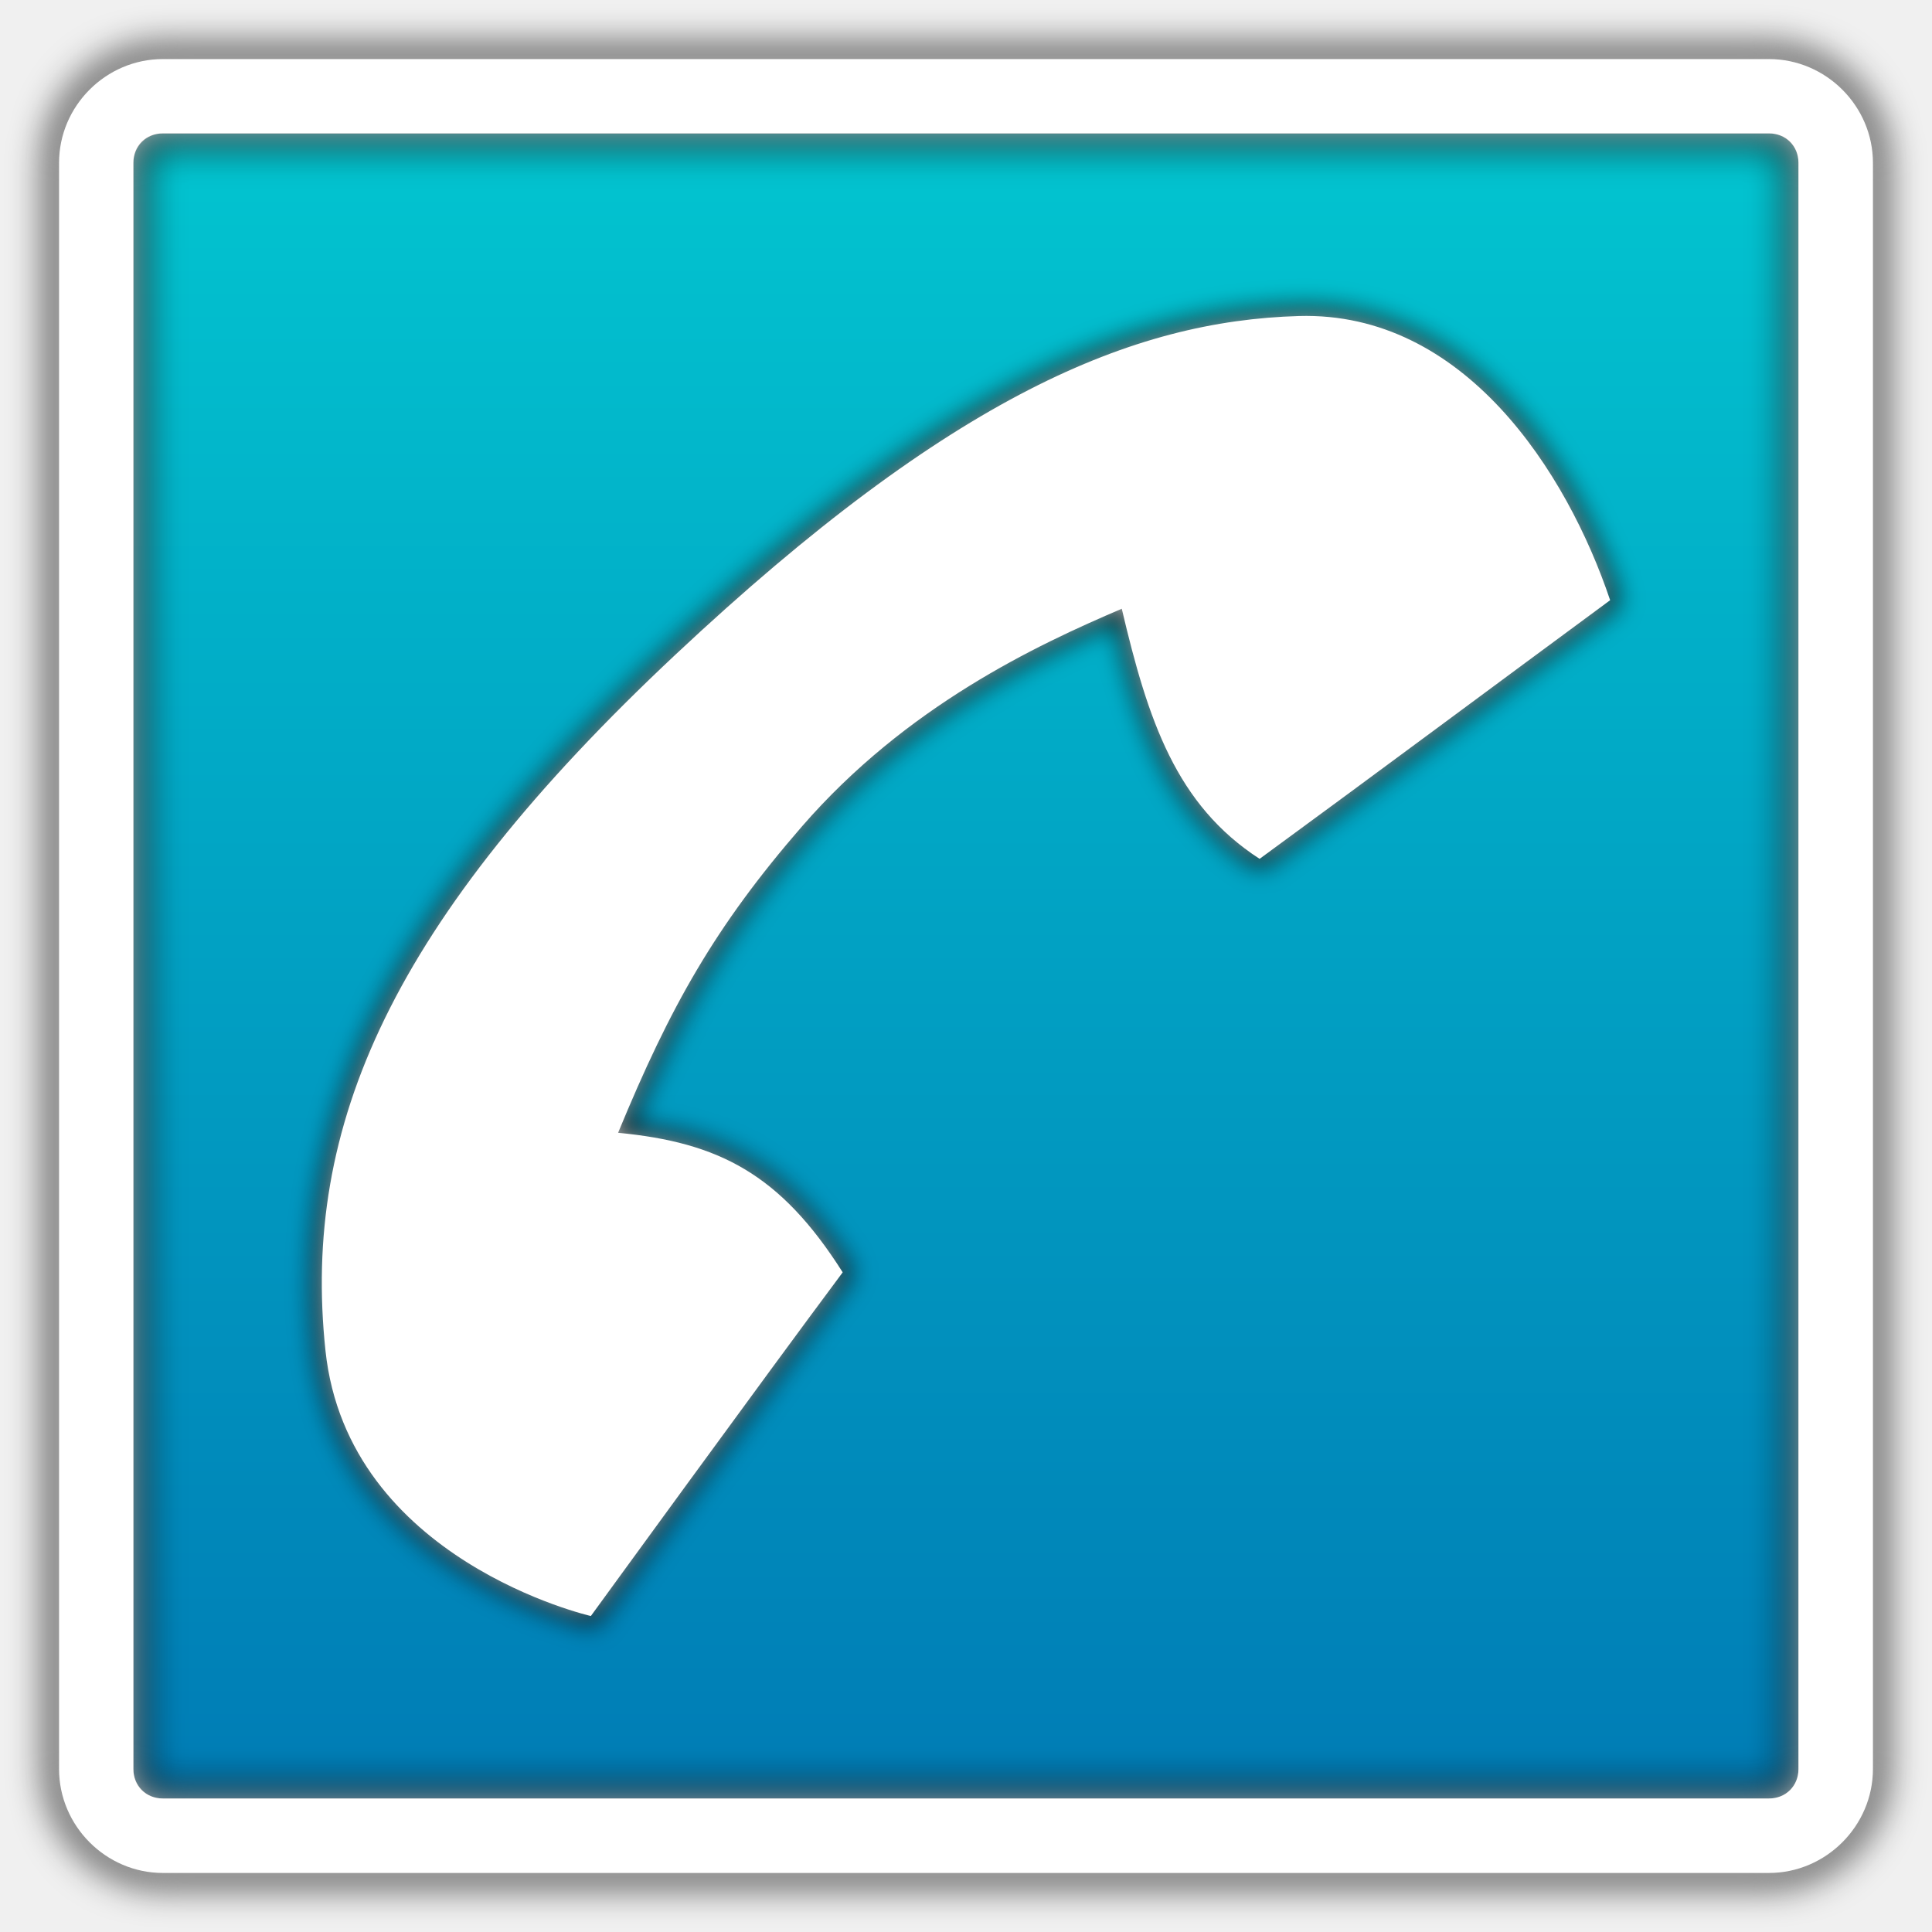
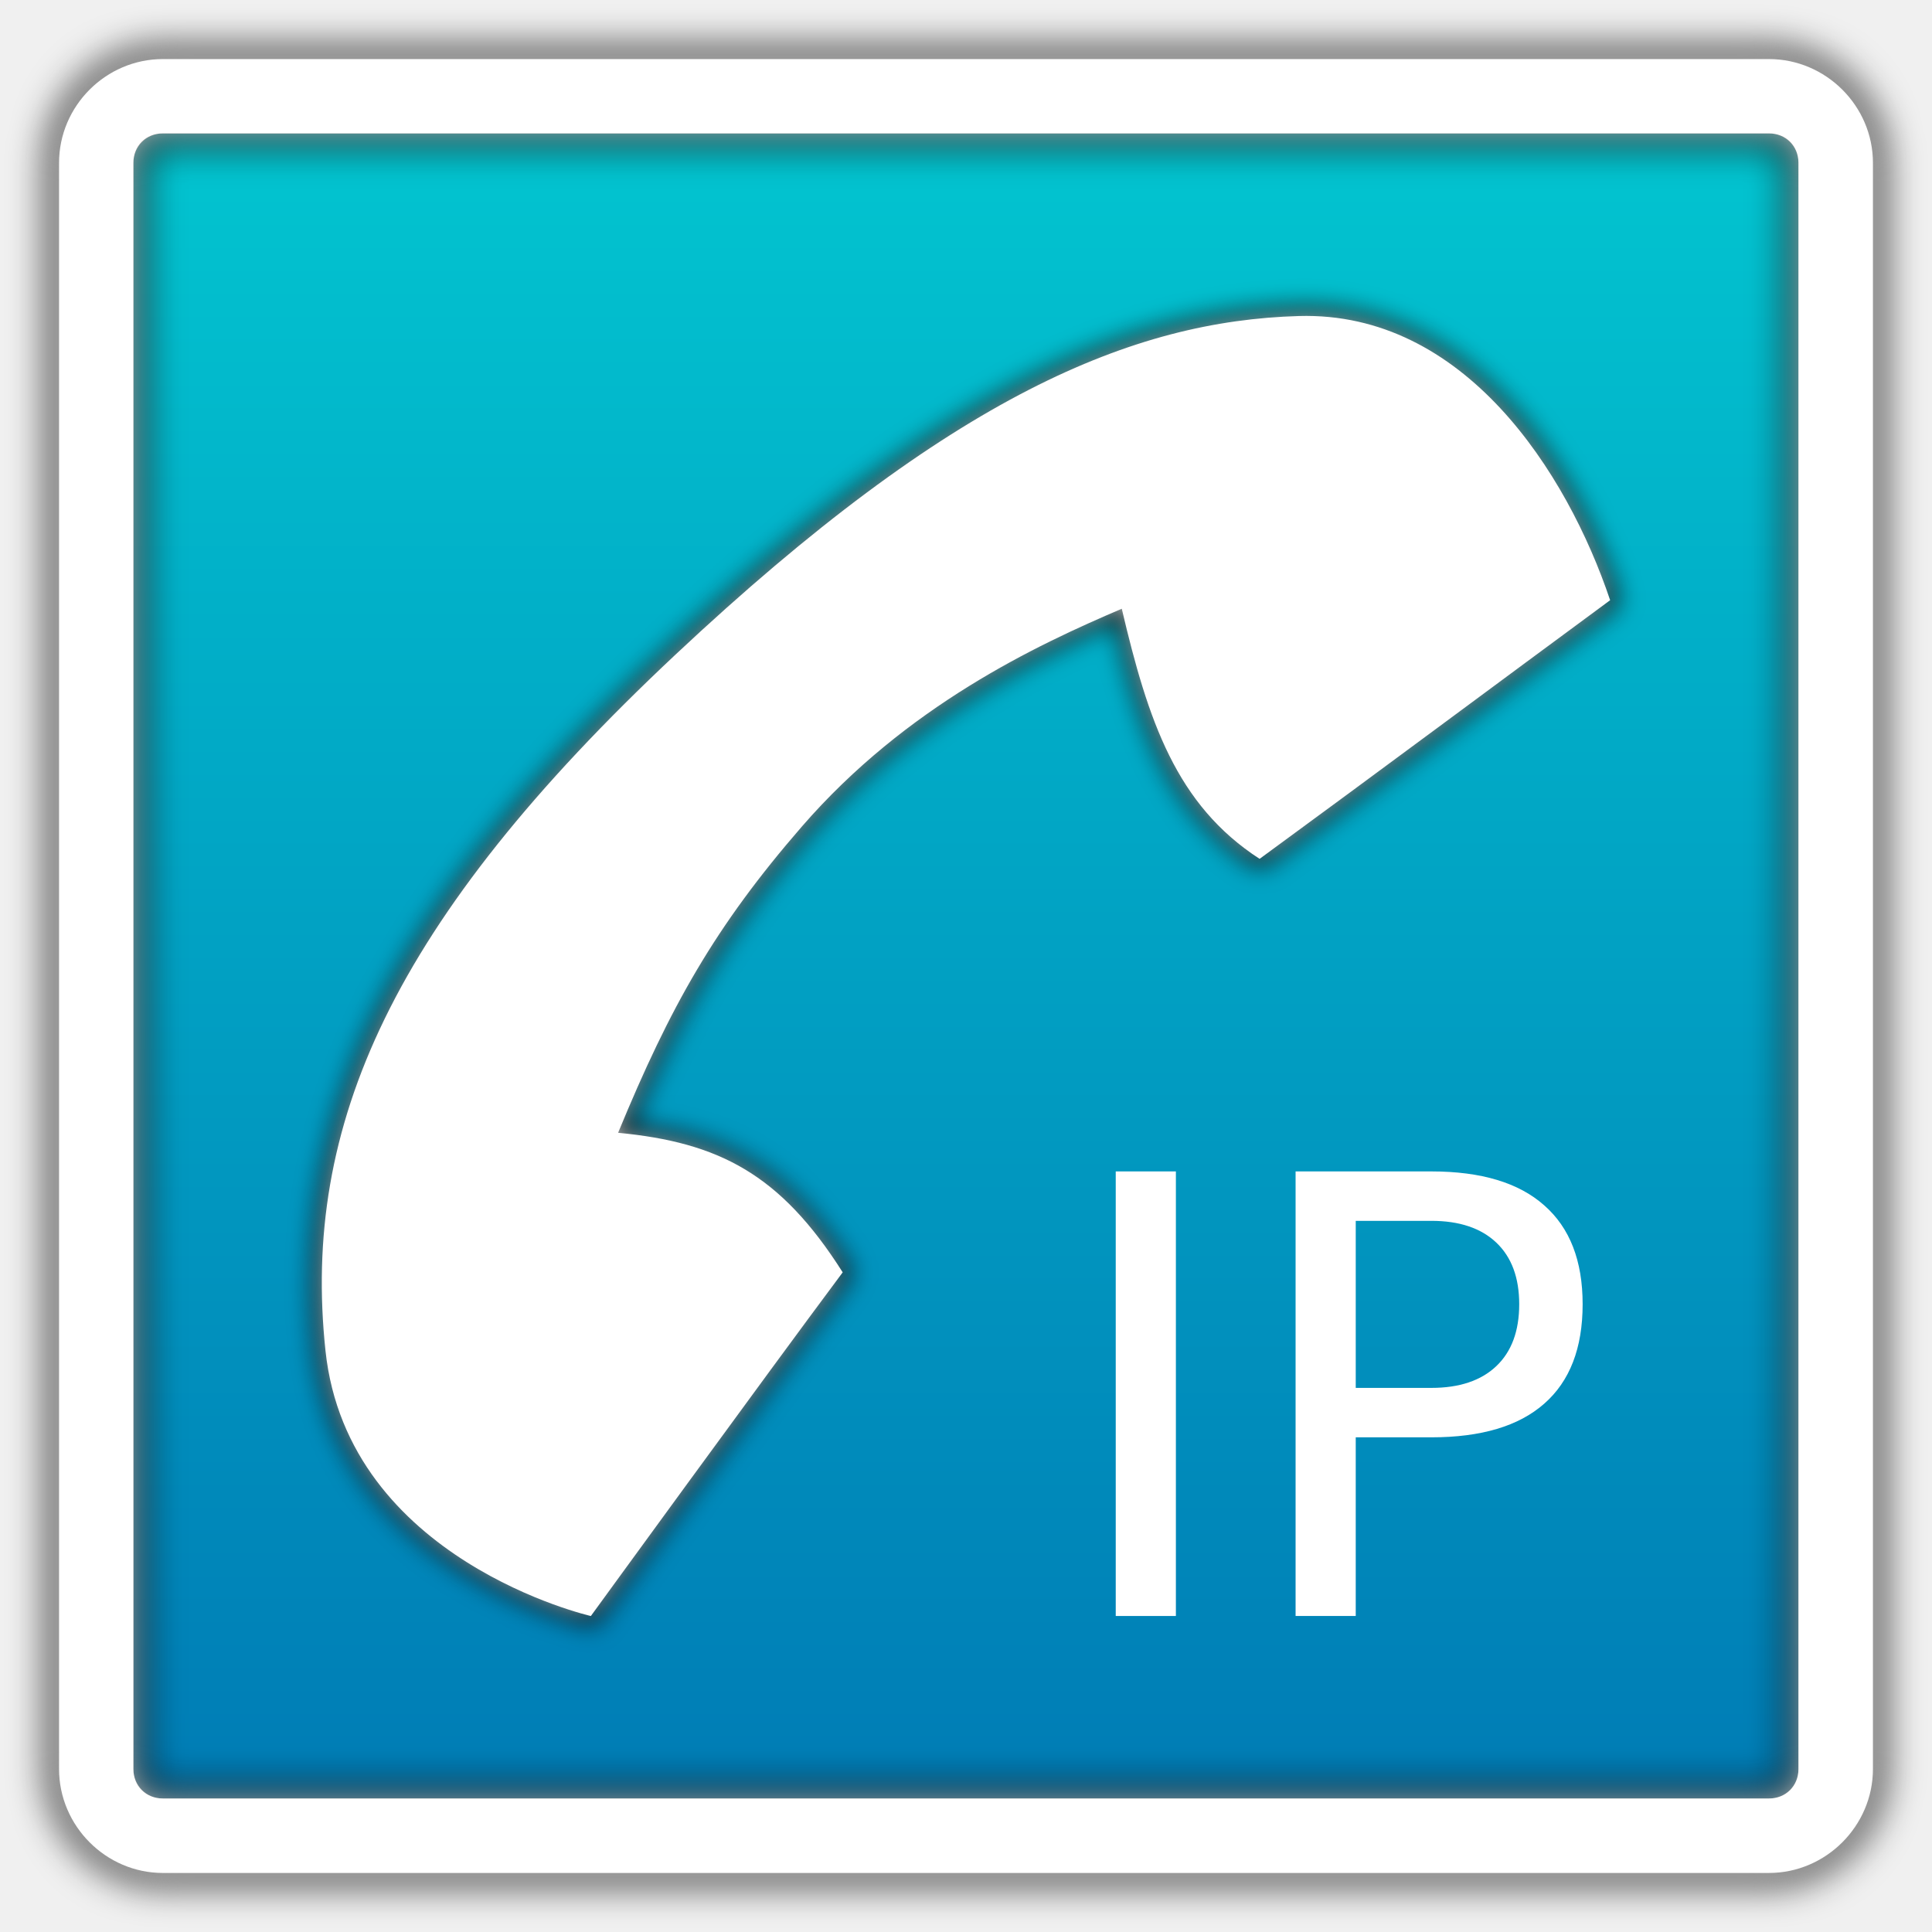
<svg xmlns="http://www.w3.org/2000/svg" xmlns:xlink="http://www.w3.org/1999/xlink" width="48" height="48" id="svg2" version="1.1">
  <defs id="defs4">
    <linearGradient id="linearGradient3628">
      <stop id="stop3630" offset="0" style="stop-color:#007d84;stop-opacity:1;" />
      <stop id="stop3632" offset="1" style="stop-color:#00344c;stop-opacity:1;" />
    </linearGradient>
    <linearGradient id="linearGradient3612">
      <stop style="stop-color:#000000;stop-opacity:1;" offset="0" id="stop3614" />
      <stop style="stop-color:#000000;stop-opacity:0;" offset="1" id="stop3616" />
    </linearGradient>
    <linearGradient id="linearGradient3590">
      <stop style="stop-color:#02c5d0;stop-opacity:1;" offset="0" id="stop3592" />
      <stop style="stop-color:#007bb5;stop-opacity:1;" offset="1" id="stop3594" />
    </linearGradient>
    <linearGradient xlink:href="#linearGradient3590" id="linearGradient3596" x1="348.571" y1="332.362" x2="348.571" y2="688.076" gradientUnits="userSpaceOnUse" gradientTransform="matrix(0.1183683,0,0,0.1183683,129.3648,627.1599)" />
    <linearGradient xlink:href="#linearGradient3612" id="linearGradient3618" x1="551.143" y1="323.791" x2="923.143" y2="323.791" gradientUnits="userSpaceOnUse" />
    <linearGradient xlink:href="#linearGradient3590-1" id="linearGradient3596-9" x1="348.571" y1="332.362" x2="348.571" y2="688.076" gradientUnits="userSpaceOnUse" />
    <linearGradient id="linearGradient3590-1">
      <stop style="stop-color:#02c5d0;stop-opacity:1;" offset="0" id="stop3592-4" />
      <stop style="stop-color:#007bb5;stop-opacity:1;" offset="1" id="stop3594-0" />
    </linearGradient>
    <linearGradient xlink:href="#linearGradient3628-7" id="linearGradient3626-4" x1="226.271" y1="330.062" x2="228.571" y2="688.948" gradientUnits="userSpaceOnUse" />
    <linearGradient id="linearGradient3628-7">
      <stop id="stop3630-8" offset="0" style="stop-color:#007d84;stop-opacity:1;" />
      <stop id="stop3632-7" offset="1" style="stop-color:#00344c;stop-opacity:1;" />
    </linearGradient>
    <filter id="filter3787" color-interpolation-filters="sRGB">
      <feGaussianBlur stdDeviation="3.998" id="feGaussianBlur3789" />
    </filter>
    <filter id="filter3868" color-interpolation-filters="sRGB">
      <feGaussianBlur stdDeviation="2.716" id="feGaussianBlur3870" />
    </filter>
    <filter id="filter3935" color-interpolation-filters="sRGB">
      <feGaussianBlur stdDeviation="1.534" id="feGaussianBlur3937" />
    </filter>
  </defs>
  <g id="layer1" transform="translate(-146.6246,-663.4691)">
    <rect style="fill:url(#linearGradient3596);fill-opacity:1;stroke:none" id="rect2816" width="41.936" height="41.936" x="149.657" y="666.501" ry="1.606" />
    <rect style="fill:none;stroke:#ffffff;stroke-width:1.848;stroke-miterlimit:4;stroke-opacity:1;stroke-dasharray:none" id="rect2816-6" width="43.217" height="43.217" x="149.016" y="665.861" ry="1.655" />
    <path style="font-size:medium;font-style:normal;font-variant:normal;font-weight:normal;font-stretch:normal;text-indent:0;text-align:start;text-decoration:none;line-height:normal;letter-spacing:normal;word-spacing:normal;text-transform:none;direction:ltr;block-progression:tb;writing-mode:lr-tb;text-anchor:start;color:#000000;fill:#ffffff;fill-opacity:1;stroke:#000000;stroke-width:4;stroke-miterlimit:4;stroke-opacity:1;stroke-dasharray:none;marker:none;visibility:visible;display:inline;overflow:visible;filter:url(#filter3787);enable-background:accumulate;font-family:AlArabiya;-inkscape-font-specification:AlArabiya" d="m 203.047,296.11 c -11.937,0 -21.781,9.844 -21.781,21.781 l 0,337.125 c 0,11.937 9.844,21.812 21.781,21.812 l 337.125,0 c 11.937,0 21.812,-9.875 21.812,-21.812 l 0,-337.125 c 0,-11.937 -9.875,-21.781 -21.812,-21.781 l -337.125,0 z m 0,15.594 337.125,0 c 3.559,0 6.188,2.629 6.188,6.188 l 0,337.125 c 0,3.559 -2.629,6.188 -6.188,6.188 l -337.125,0 c -3.559,0 -6.188,-2.629 -6.188,-6.188 l 0,-337.125 c 0,-3.559 2.629,-6.188 6.188,-6.188 z" id="rect2816-6-4" transform="matrix(0.1183683,0,0,0.1183683,126.6361,629.8866)" />
    <path id="path3791" d="m 150.67,664.937 c -1.413,0 -2.578,1.165 -2.578,2.578 l 0,39.905 c 0,1.413 1.165,2.582 2.578,2.582 l 39.905,0 c 1.413,0 2.582,-1.169 2.582,-2.582 l 0,-39.905 c 0,-1.413 -1.169,-2.578 -2.582,-2.578 l -39.905,0 z m 0,1.846 39.905,0 c 0.421,0 0.732,0.311 0.732,0.732 l 0,39.905 c 0,0.421 -0.311,0.732 -0.732,0.732 l -39.905,0 c -0.421,0 -0.732,-0.311 -0.732,-0.732 l 0,-39.905 c 0,-0.421 0.311,-0.732 0.732,-0.732 z" style="font-size:medium;font-style:normal;font-variant:normal;font-weight:normal;font-stretch:normal;text-indent:0;text-align:start;text-decoration:none;line-height:normal;letter-spacing:normal;word-spacing:normal;text-transform:none;direction:ltr;block-progression:tb;writing-mode:lr-tb;text-anchor:start;color:#000000;fill:#ffffff;fill-opacity:1;stroke:none;stroke-width:0.7;marker:none;visibility:visible;display:inline;overflow:visible;enable-background:accumulate;font-family:AlArabiya;-inkscape-font-specification:AlArabiya" />
    <path style="fill:#ffffff;fill-opacity:1;stroke:#000000;stroke-width:3;stroke-linecap:butt;stroke-linejoin:miter;stroke-miterlimit:4;stroke-opacity:1;stroke-dasharray:none;filter:url(#filter3868)" d="m 292.903,622.909 c 0,0 -51.041,-11.653 -55.714,-55.714 -5,-47.143 13.758,-90.088 73.449,-146.061 58.153,-54.531 96.126,-70.072 130.837,-71.082 34.711,-1.01 56.284,32.715 65.357,59.643 -22.798,16.799 -49.357,36.566 -73.571,54.286 -17.497,-11.348 -23.4,-28.976 -28.929,-52.5 -18.004,7.677 -45.215,20.448 -67.143,45.714 -18.211,20.983 -27.608,37.68 -38.571,64.286 21.098,2.018 34.029,8.598 47.143,29.286 -16.555,22.196 -52.857,72.143 -52.857,72.143 z" id="path3793-3" transform="matrix(0.1183683,0,0,0.1183683,126.6361,629.8866)" />
    <path style="fill:#ffffff;fill-opacity:1;stroke:none" d="m 161.306,703.619 c 0,0 -6.042,-1.379 -6.595,-6.595 -0.592,-5.58 1.629,-10.664 8.694,-17.289 6.883,-6.455 11.378,-8.294 15.487,-8.414 4.109,-0.12 6.662,3.872 7.736,7.06 -2.699,1.988 -5.842,4.328 -8.709,6.426 -2.071,-1.343 -2.77,-3.43 -3.424,-6.214 -2.131,0.909 -5.352,2.42 -7.948,5.411 -2.156,2.484 -3.268,4.46 -4.566,7.609 2.497,0.239 4.028,1.018 5.58,3.467 -1.96,2.627 -6.257,8.539 -6.257,8.539 z" id="path3793" />
    <flowRoot xml:space="preserve" id="flowRoot3872-7" style="font-size:128px;font-style:normal;font-weight:normal;fill:#ffffff;fill-opacity:1;stroke:#000000;stroke-width:3;stroke-miterlimit:4;stroke-opacity:1;stroke-dasharray:none;filter:url(#filter3935);font-family:Bitstream Vera Sans" transform="matrix(0.1183683,0,0,0.1183683,133.16,626.0065)">
      <flowRegion id="flowRegion3874-6">
        <rect id="rect3876-7" width="190.919" height="145.462" x="335.371" y="528.093" style="font-size:128px;fill:#ffffff;fill-opacity:1;stroke:#000000;stroke-width:3;stroke-miterlimit:4;stroke-opacity:1;stroke-dasharray:none" />
      </flowRegion>
      <flowPara id="flowPara3878-4">IP</flowPara>
    </flowRoot>
-     <flowRoot xml:space="preserve" id="flowRoot3872" style="font-size:128px;font-style:normal;font-weight:normal;fill:#ffffff;fill-opacity:1;stroke:none;font-family:Bitstream Vera Sans" transform="matrix(0.1183683,0,0,0.1183683,133.16,626.0065)">
-       <flowRegion id="flowRegion3874">
-         <rect id="rect3876" width="190.919" height="145.462" x="335.371" y="528.093" style="font-size:128px;fill:#ffffff;fill-opacity:1;stroke:none" />
-       </flowRegion>
-       <flowPara id="flowPara3878">IP</flowPara>
-     </flowRoot>
+     <g transform="matrix(0.1183683,0,0,0.1183683,133.16,626.0065)" style="font-size:128px;font-style:normal;font-weight:normal;fill:#ffffff;fill-opacity:1;stroke:none;font-family:Bitstream Vera Sans" id="flowRoot3872">
+       <path d="m 347.938,562.365 12.625,0 0,93.312 -12.625,0 0,-93.312" style="" id="path3028" />
+       <path d="m 398.312,572.74 0,35.062 15.875,0 c 5.875,5e-5 10.417,-1.521 13.625,-4.562 3.208,-3.042 4.812,-7.375 4.812,-13 -6e-5,-5.583 -1.604,-9.896 -4.812,-12.938 -3.208,-3.042 -7.75,-4.562 -13.625,-4.562 l -15.875,0 m -12.625,-10.375 28.5,0 c 10.458,10e-5 18.354,2.375 23.688,7.125 5.375,4.708 8.062,11.625 8.062,20.75 -7e-5,9.208 -2.688,16.167 -8.062,20.875 -5.333,4.708 -13.229,7.063 -23.688,7.062 l -15.875,0 0,37.5 -12.625,0 0,-93.312" style="" id="path3030" />
+     </g>
  </g>
</svg>
